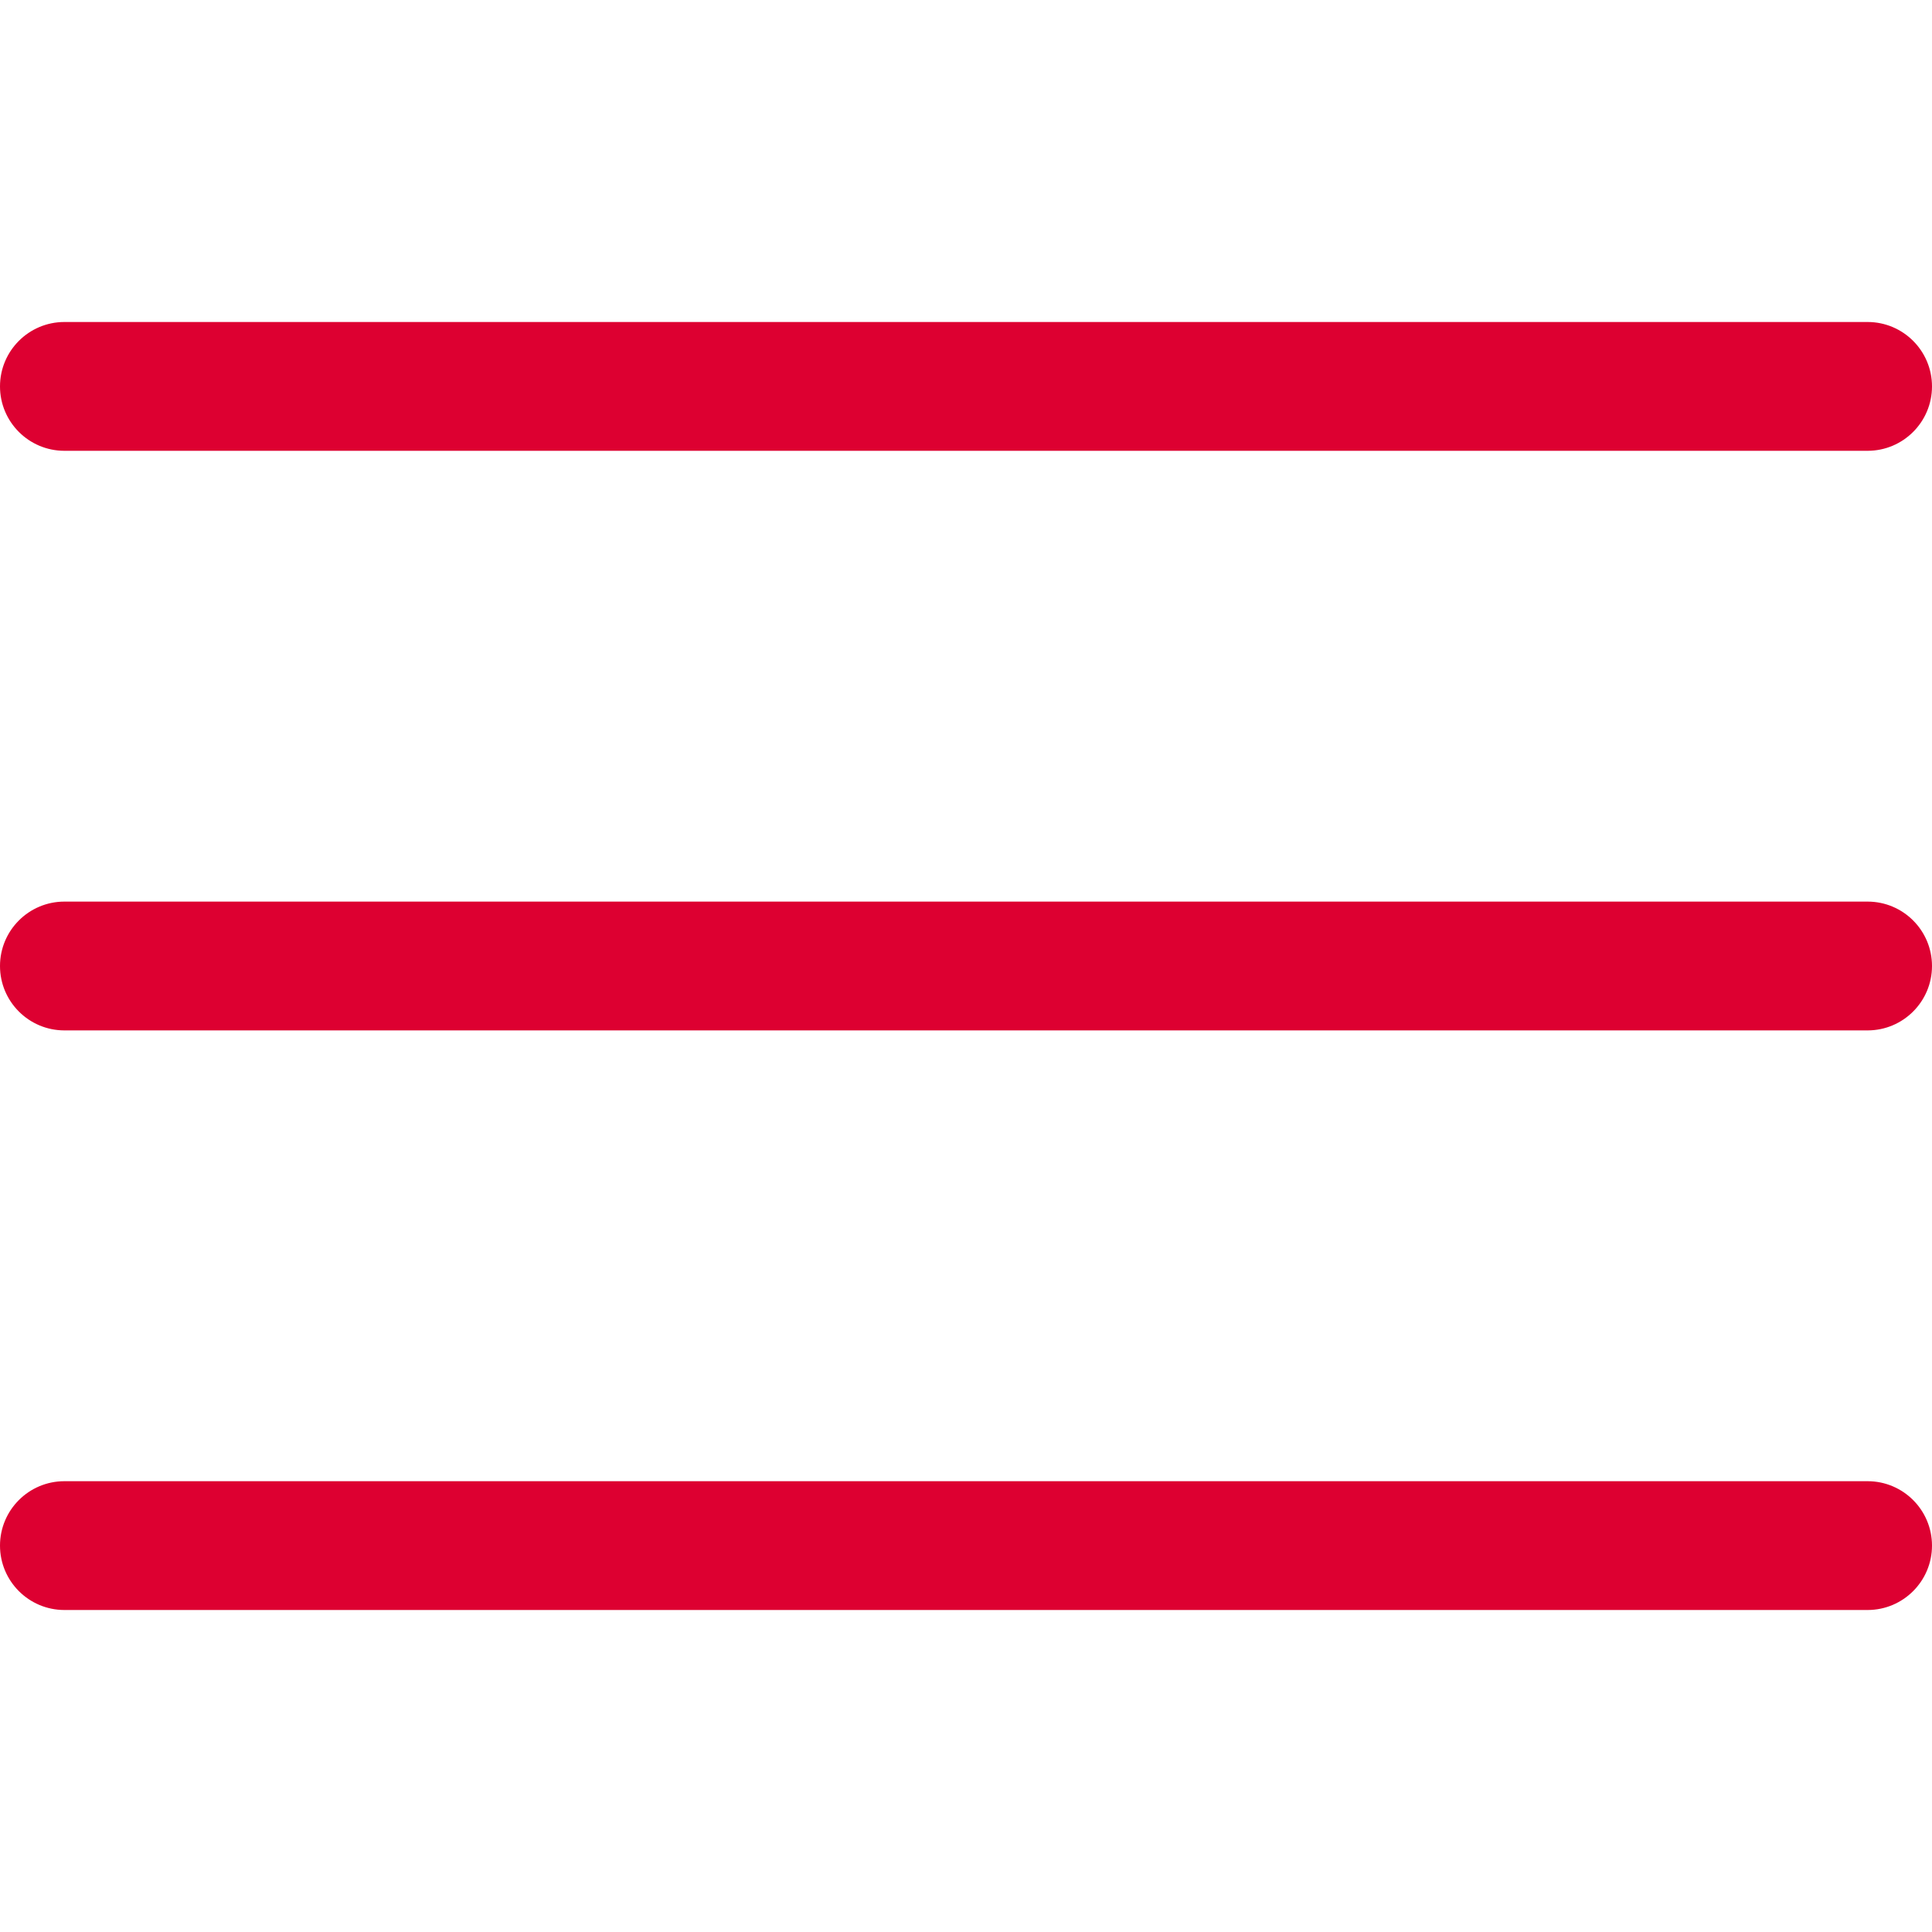
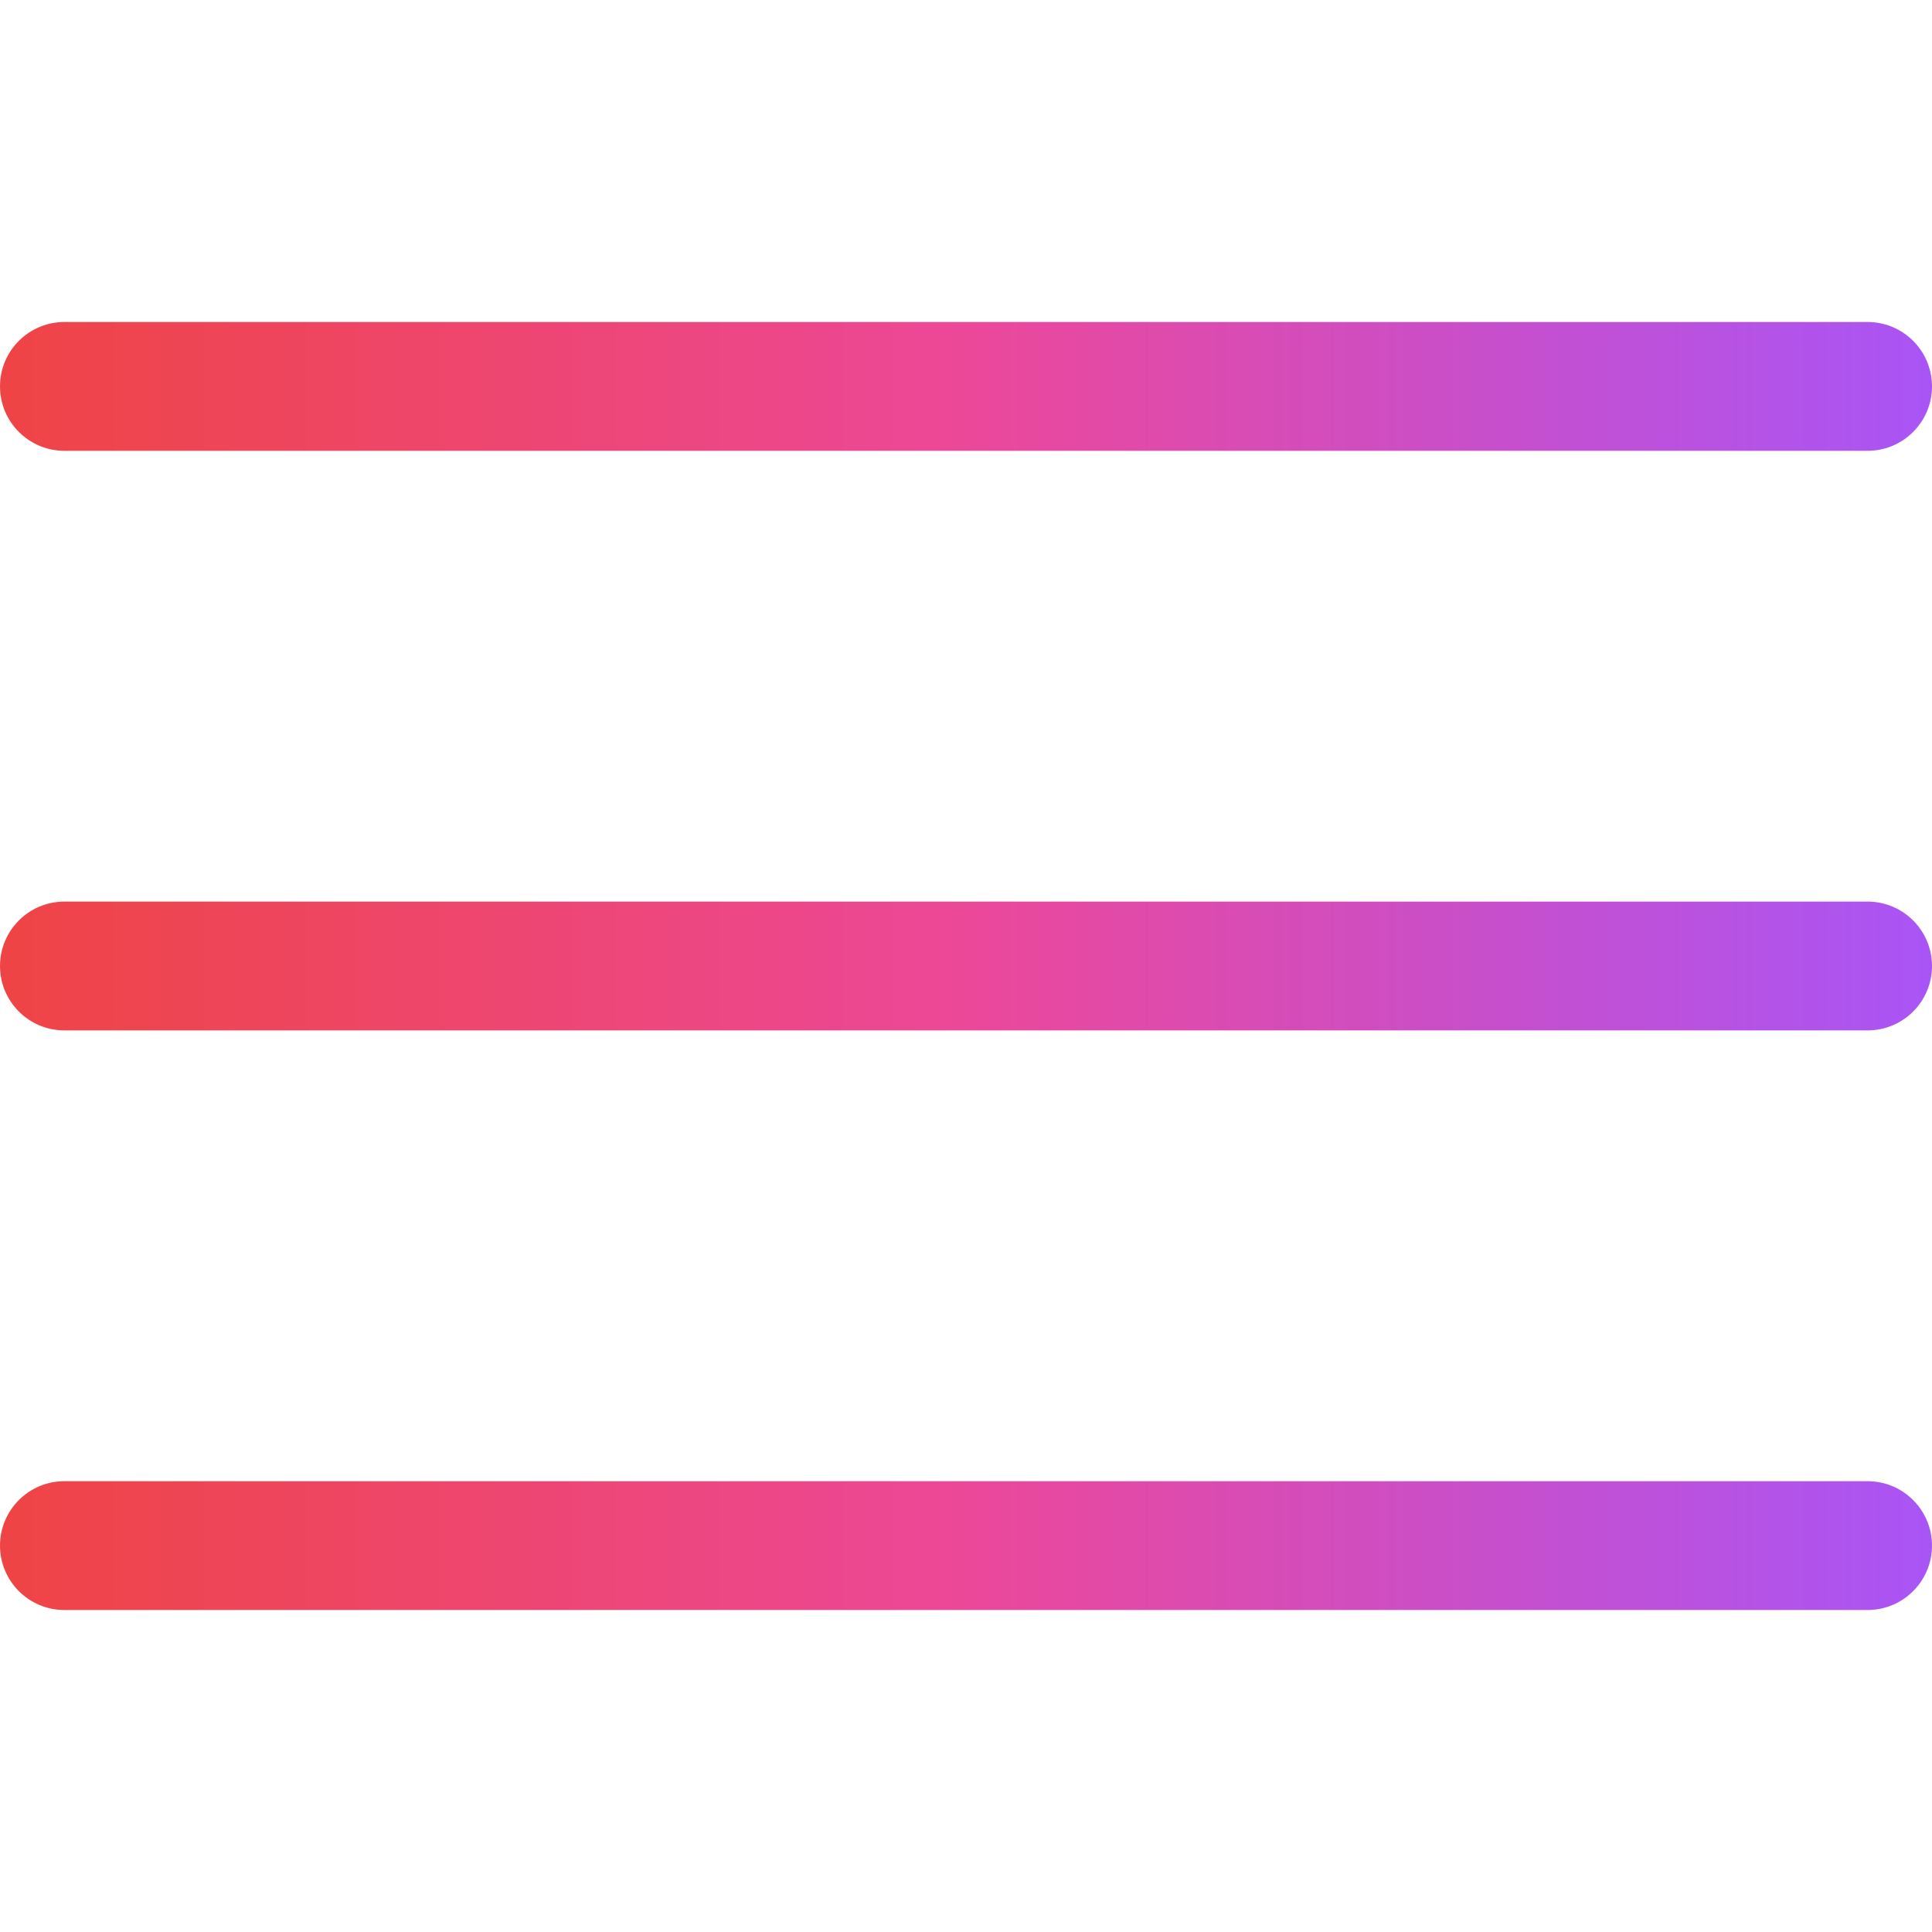
<svg xmlns="http://www.w3.org/2000/svg" width="800px" height="800px" viewBox="0 -5 30 30" version="1.1">
+   <linearGradient id="ng-gradient">
+     <stop offset="0%" stop-color="#ef4444" />
+     <stop offset="50%" stop-color="#ec4899" />
+     <stop offset="100%" stop-color="#a855f7" />
+   </linearGradient>
  <g id="icons" stroke="none" stroke-width="1" fill="none" fill-rule="evenodd">
-     <g id="ui-gambling-website-lined-icnos-casinoshunter" transform="translate(-995, -160)" fill="#dd0031" fill-rule="nonzero">
+     <g id="ui-gambling-website-lined-icnos-casinoshunter" transform="translate(-995, -160)" fill="url(#ng-gradient)" fill-rule="nonzero">
      <g id="square-filled" transform="translate(50, 120)">
        <path d="M974,58 C974.552,58 975,58.448 975,59 C975,59.552 974.552,60 974,60 L946,60 C945.448,60 945,59.552 945,59 C945,58.448 945.448,58 946,58 L974,58 Z M974,49 C974.552,49 975,49.448 975,50 C975,50.552 974.552,51 974,51 L946,51 C945.448,51 945,50.552 945,50 C945,49.448 945.448,49 946,49 L974,49 Z M974,40 C974.552,40 975,40.448 975,41 C975,41.552 974.552,42 974,42 L946,42 C945.448,42 945,41.552 945,41 C945,40.448 945.448,40 946,40 L974,40 Z" id="menu">
- 
- </path>
+                 </path>
      </g>
    </g>
  </g>
</svg>
